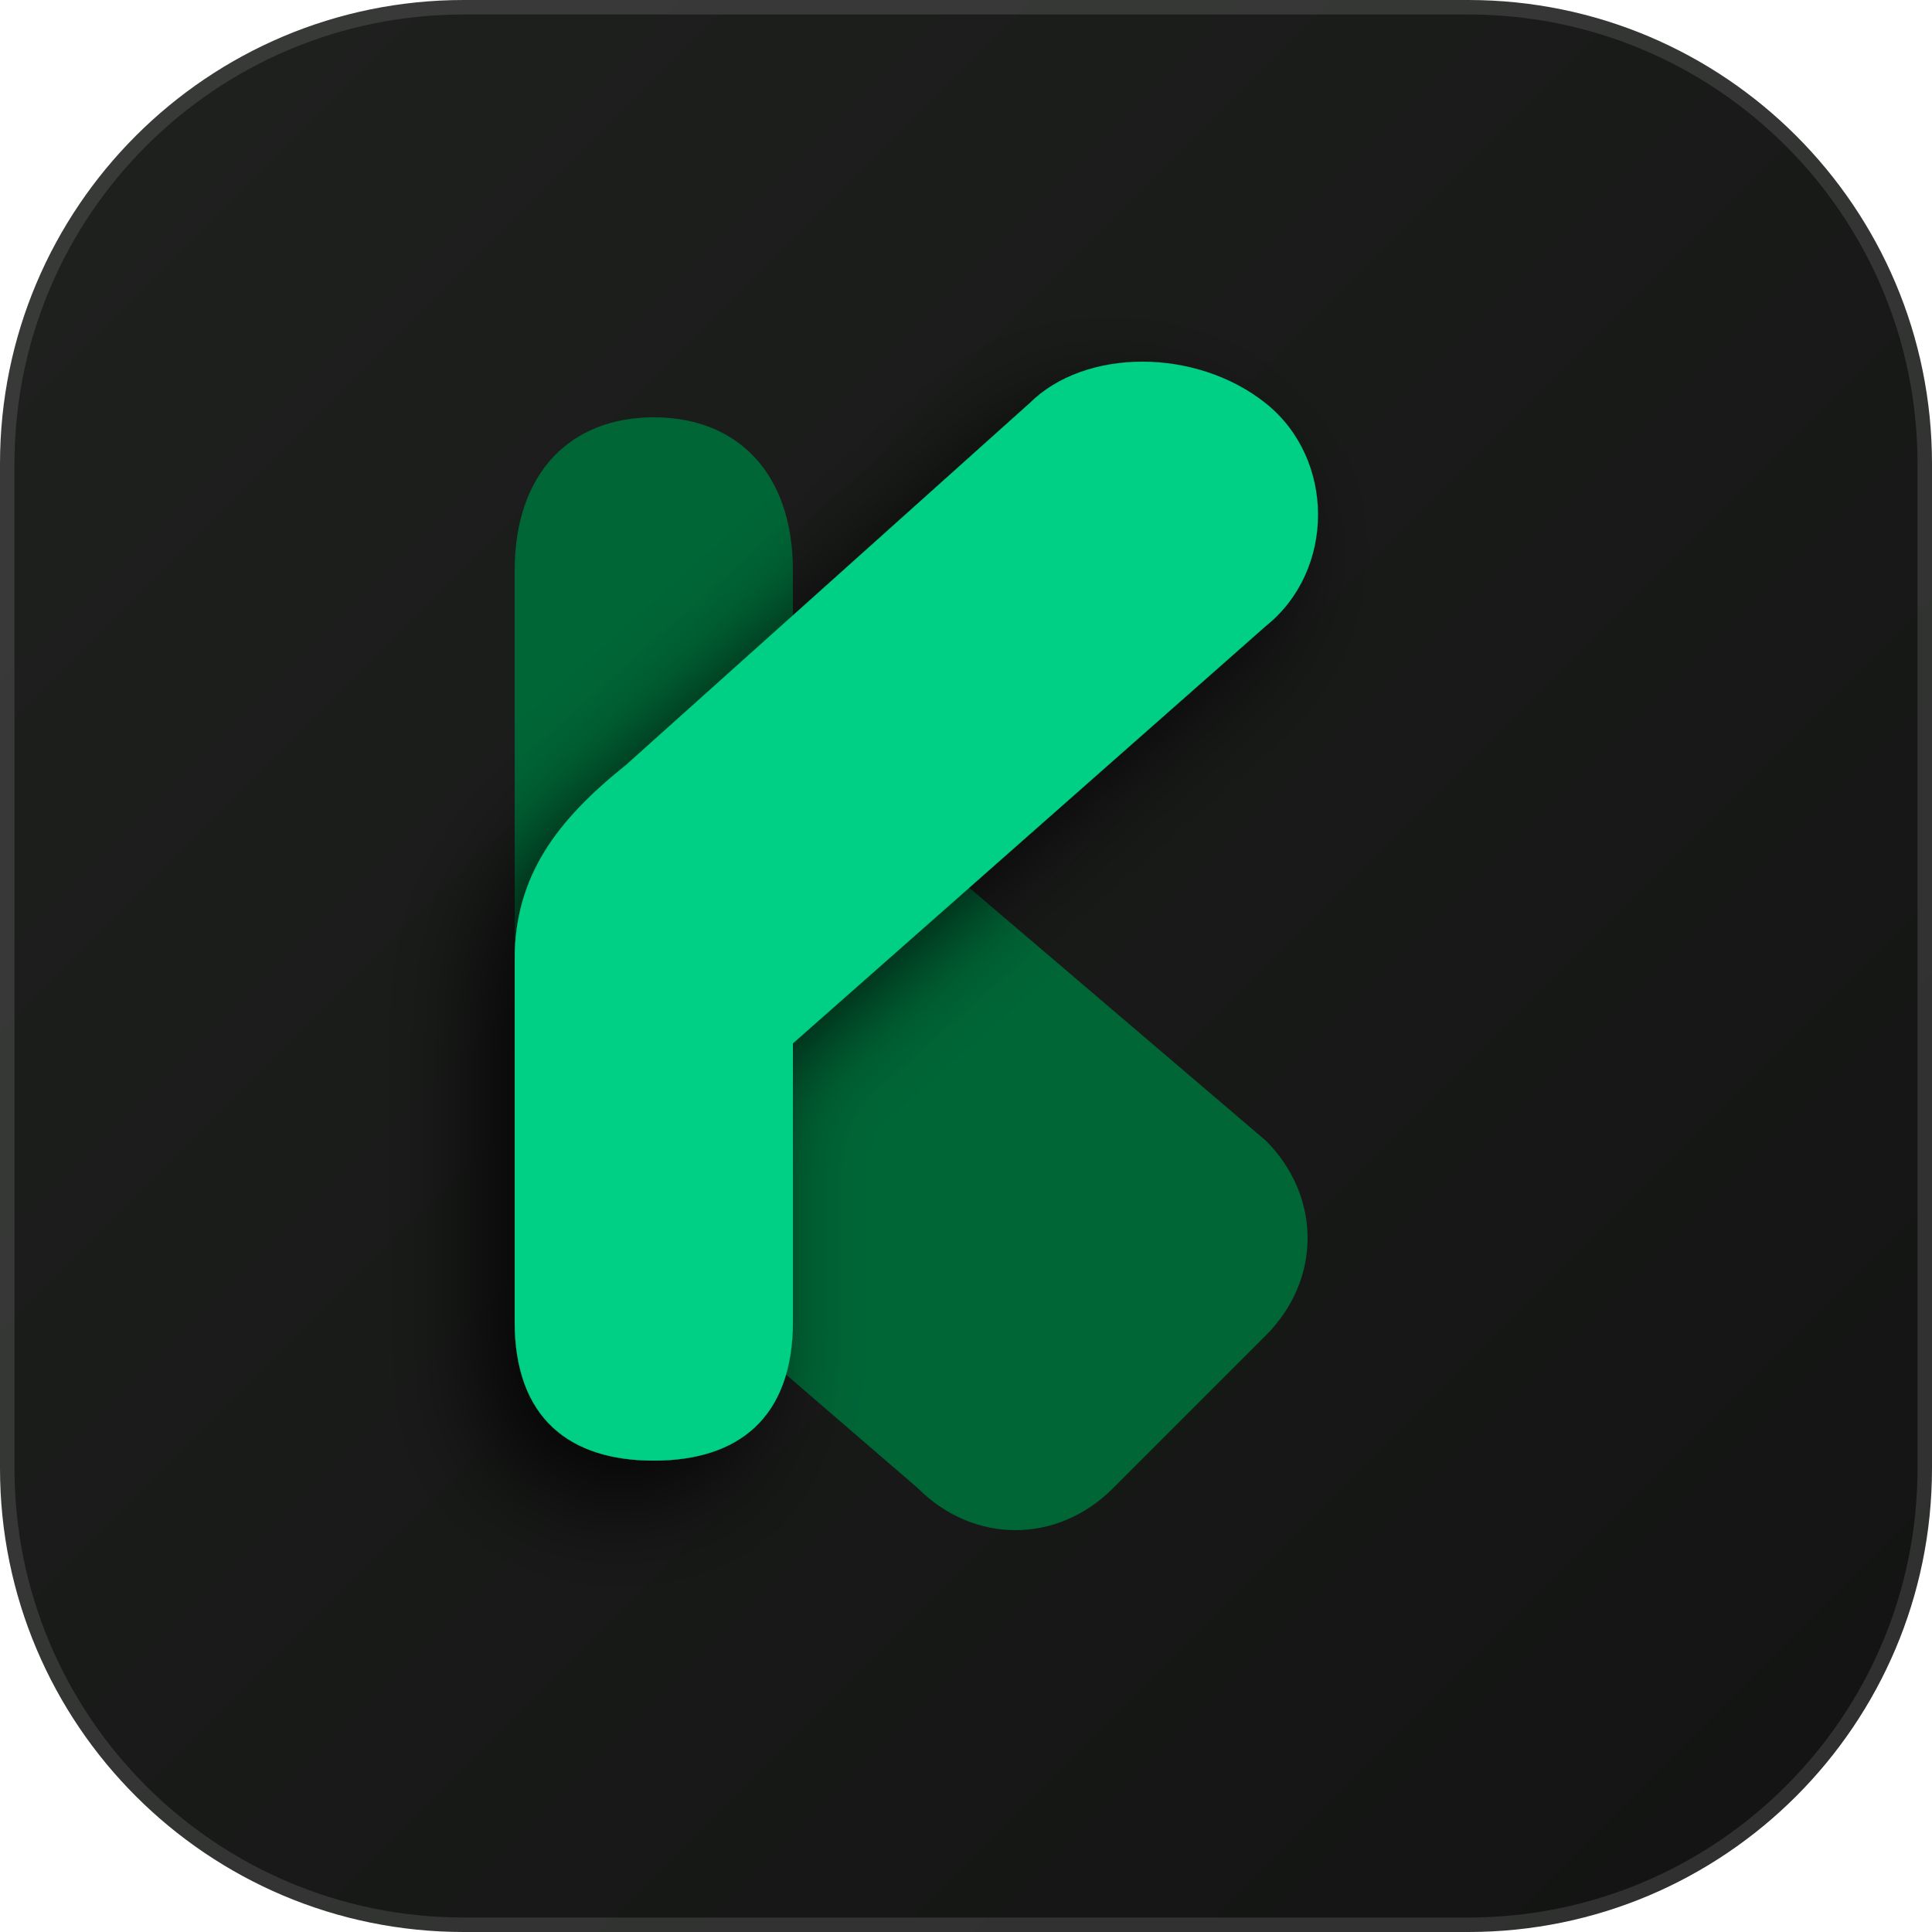
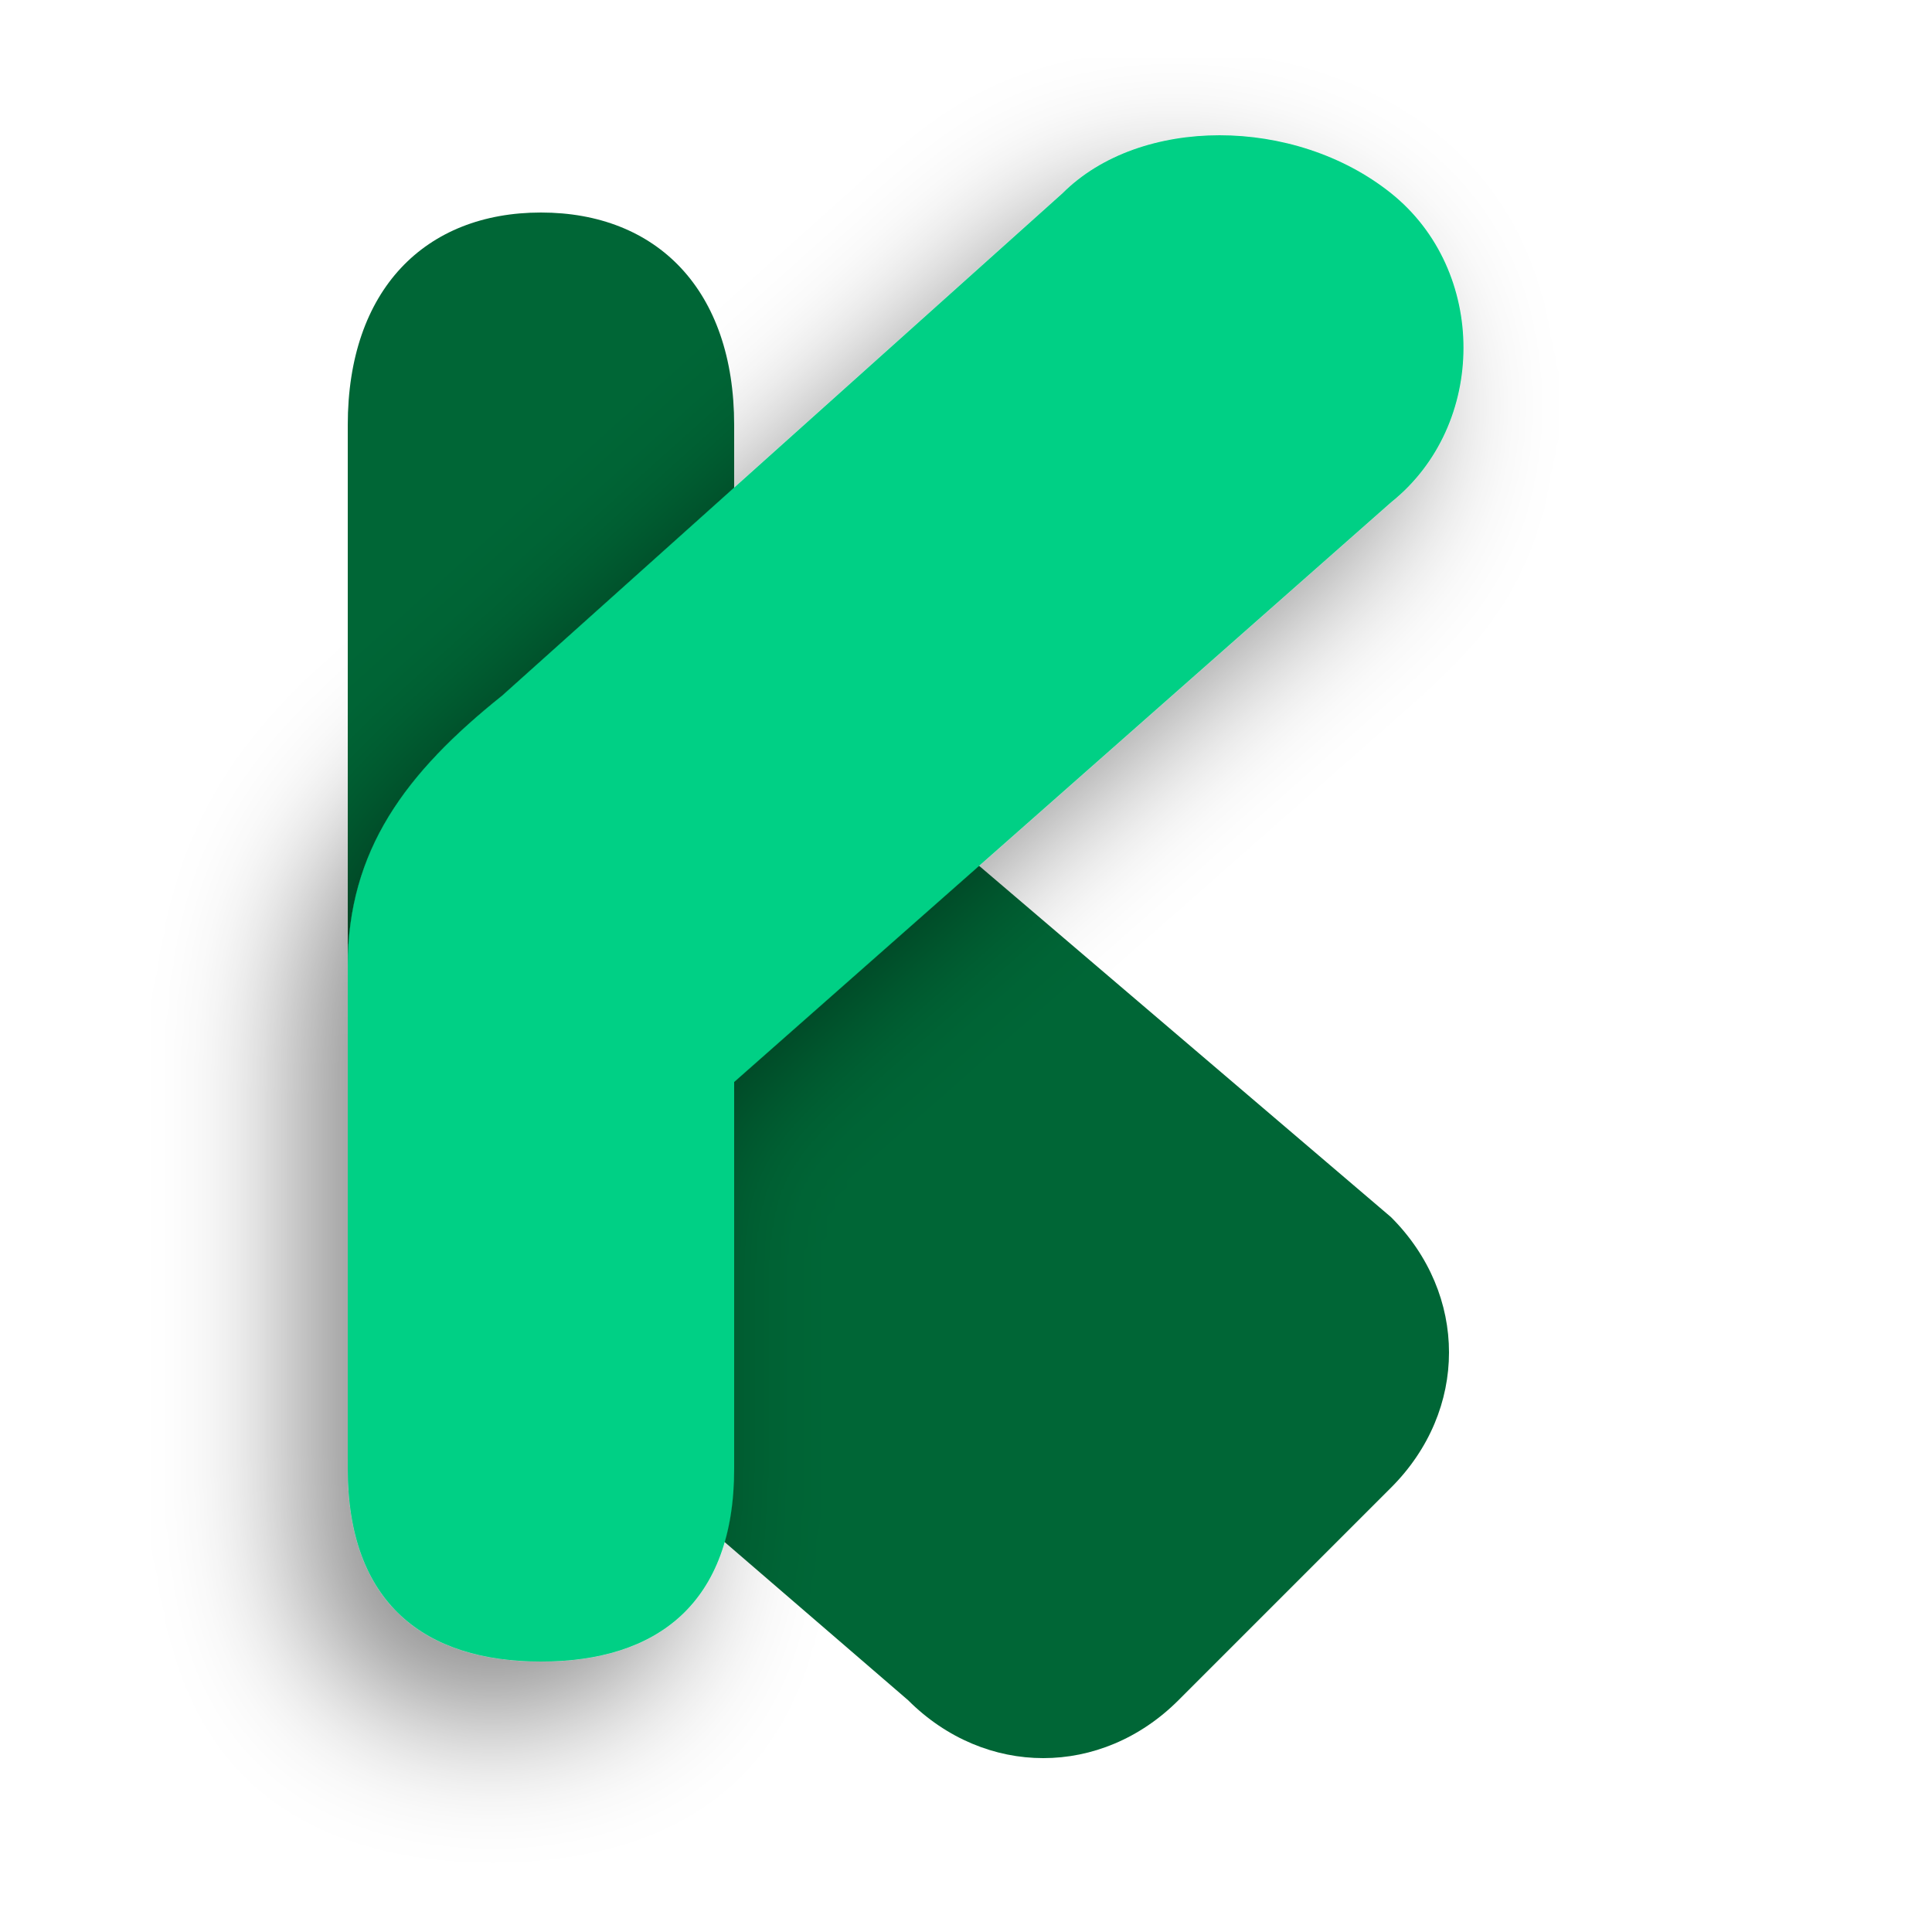
<svg xmlns="http://www.w3.org/2000/svg" viewBox="0 0 100 100" width="100" height="100">
  <defs>
-     <linearGradient id="sq-bg" x1="0%" y1="0%" x2="100%" y2="100%">
-       <stop offset="0%" stop-color="#1F211F" />
-       <stop offset="100%" stop-color="#121312" />
-     </linearGradient>
    <filter id="icon-k-shadow" x="-30%" y="-30%" width="160%" height="160%">
-       <feDropShadow dx="-2.5" dy="3" stdDeviation="3.5" flood-color="#000000" flood-opacity="0.8" />
+       <feDropShadow dx="-2.5" dy="3" stdDeviation="3.5" flood-color="#000000" flood-opacity="0.45" />
    </filter>
  </defs>
-   <rect width="100" height="100" rx="24" fill="url(#sq-bg)" stroke="rgba(255,255,255,0.12)" stroke-width="1.5" />
-   <g transform="scale(0.72) translate(19, 19)">
-     <path d="M 18,22 C 18,15 22,11 28,11 C 34,11 38,15 38,22 L 38,34 L 72,63 C 76,67 76,73 72,77 L 61,88 C 57,92 51,92 47,88 L 18,63 Z" fill="#006636" />
-     <g filter="url(#icon-k-shadow)">
-       <path d="M 18,76 C 18,83 22,86 28,86 C 34,86 38,83 38,76 L 38,56 L 72,26 C 77,22 77,14 72,10 C 67,6 59,6 55,10 L 26,36 C 21,40 18,44 18,50 Z" fill="#00D085" />
-     </g>
+   <path d="M 18,22 C 18,15 22,11 28,11 C 34,11 38,15 38,22 L 38,34 L 72,63 C 76,67 76,73 72,77 L 61,88 C 57,92 51,92 47,88 L 18,63 Z" fill="#006636" />
+   <g filter="url(#icon-k-shadow)">
+     <path d="M 18,76 C 18,83 22,86 28,86 C 34,86 38,83 38,76 L 38,56 L 72,26 C 77,22 77,14 72,10 C 67,6 59,6 55,10 L 26,36 C 21,40 18,44 18,50 Z" fill="#00D085" />
  </g>
</svg>
